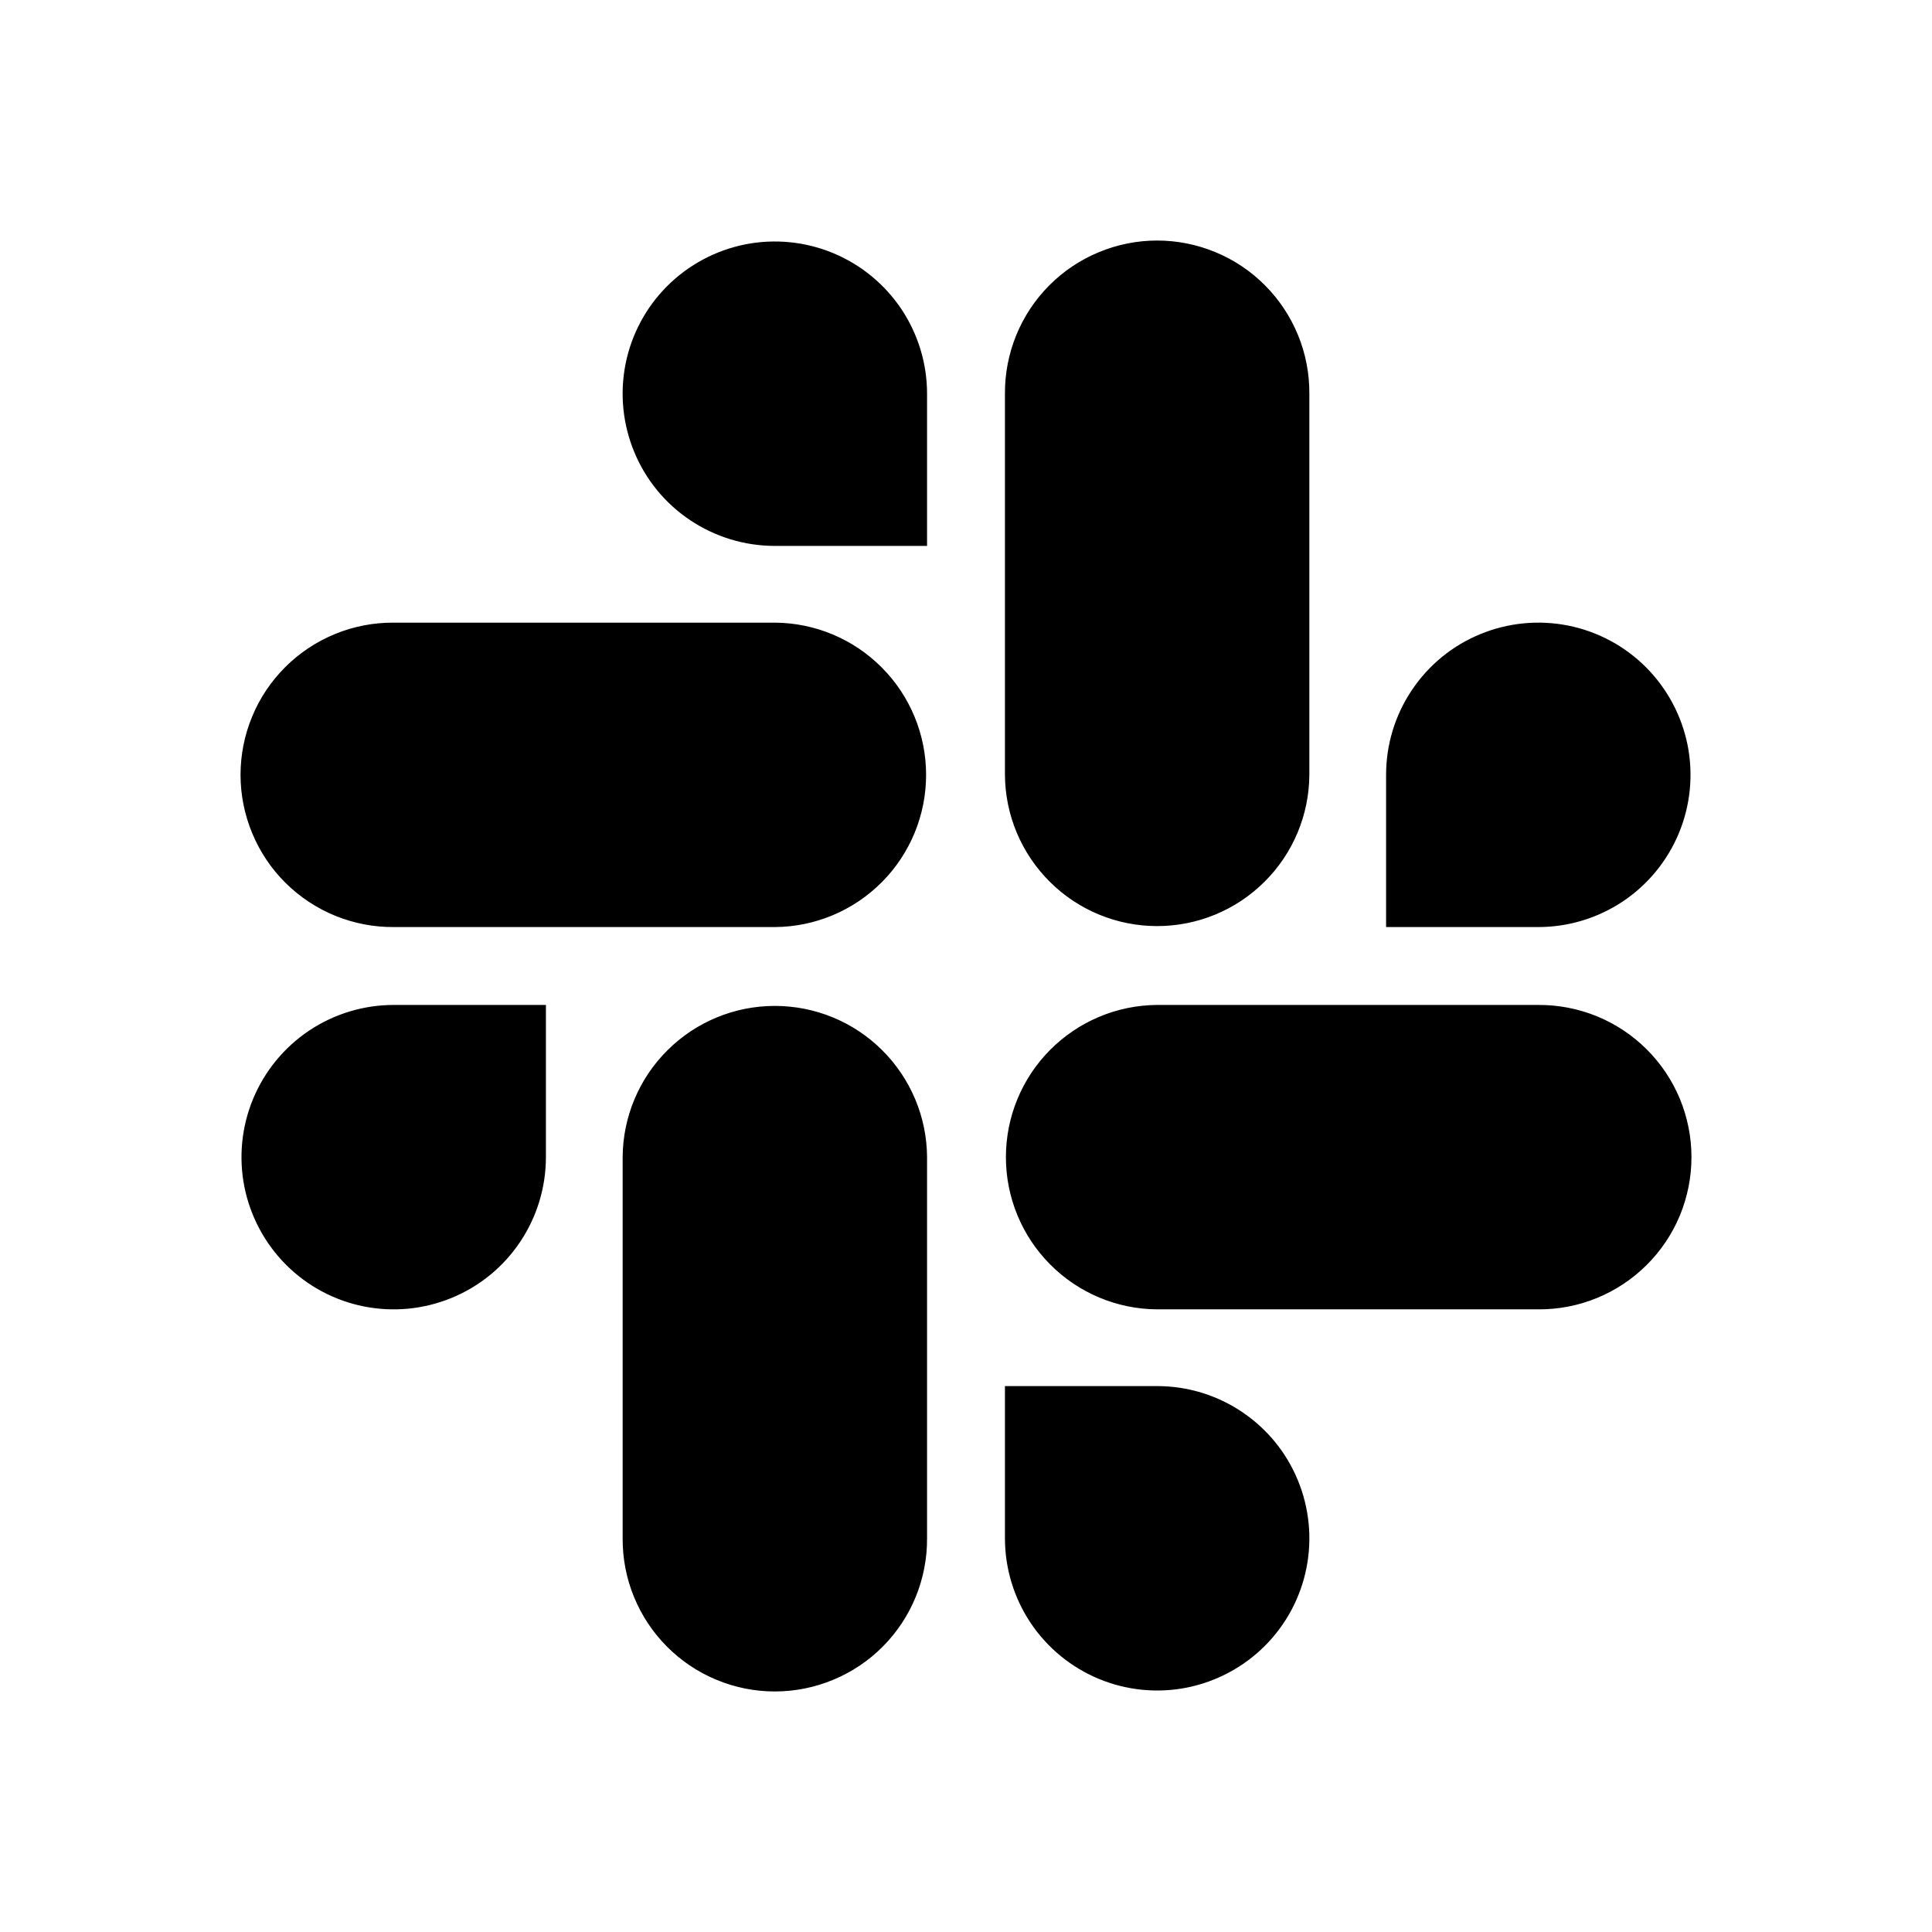
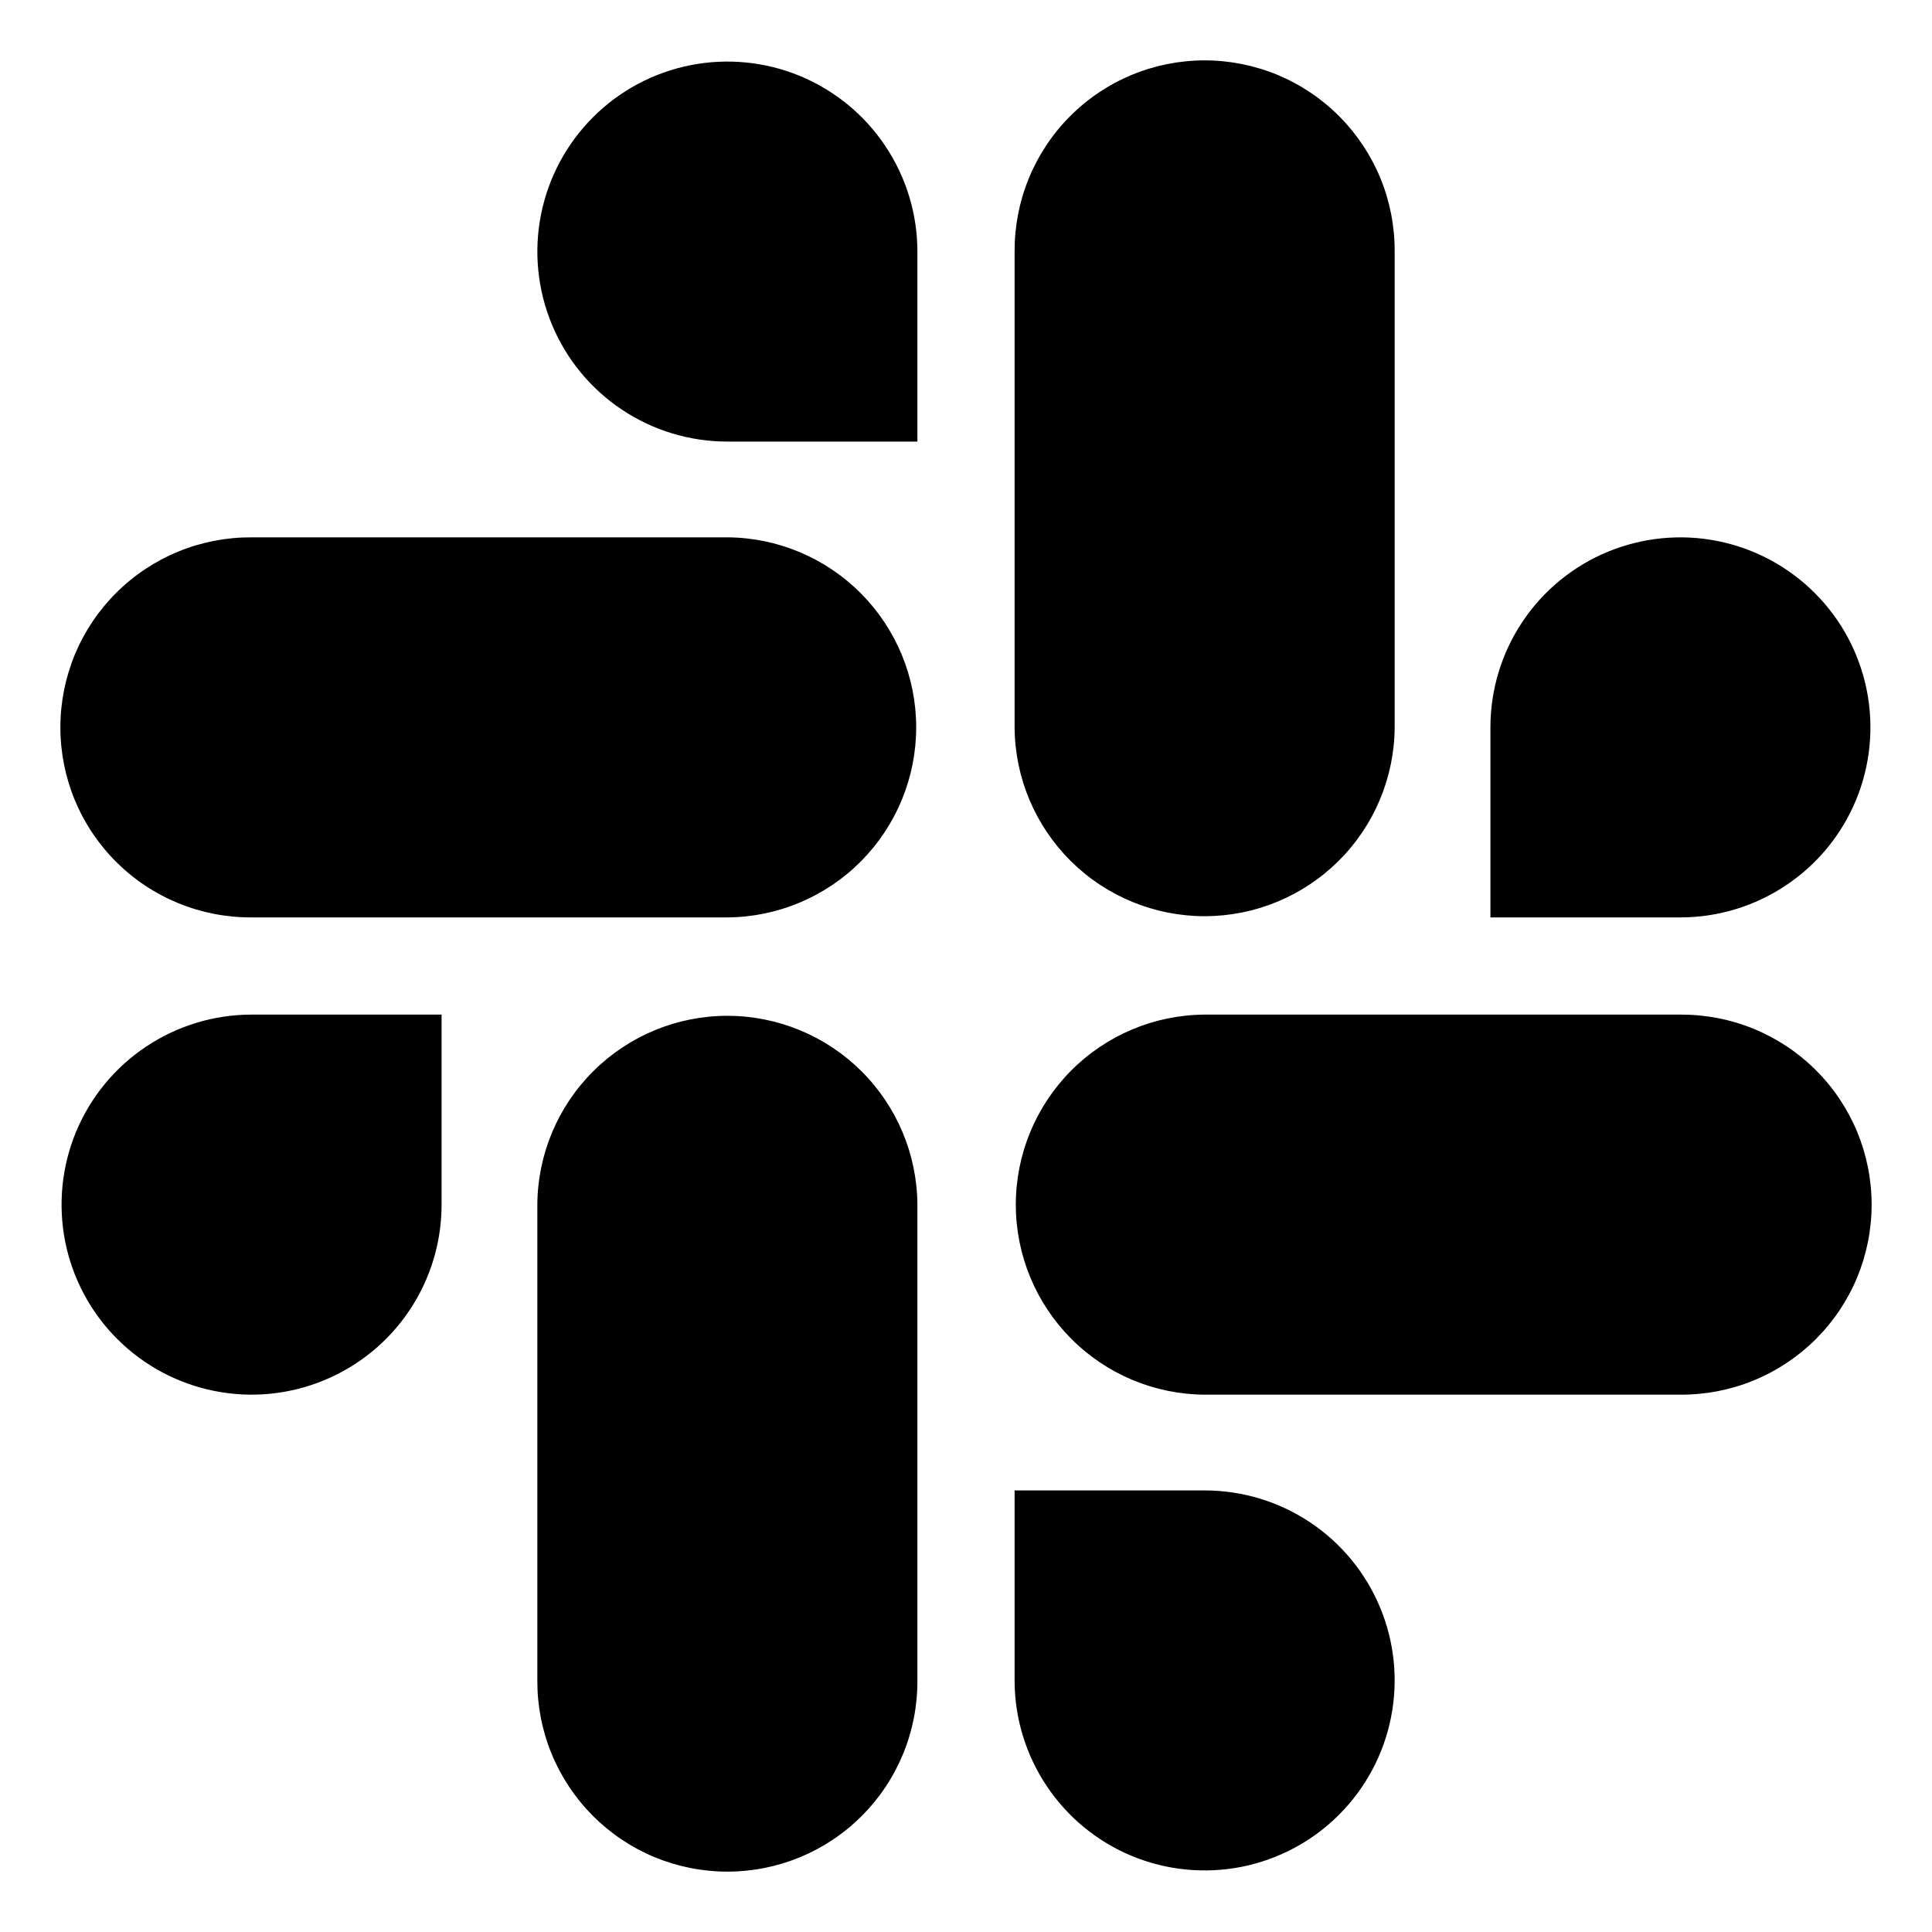
<svg xmlns="http://www.w3.org/2000/svg" width="32" height="32" viewBox="0 0 32 32" fill="none">
-   <path d="M9.042 19.166C9.042 19.665 8.894 20.152 8.617 20.567C8.34 20.982 7.947 21.305 7.486 21.495C7.025 21.686 6.518 21.736 6.029 21.639C5.54 21.542 5.091 21.302 4.738 20.949C4.386 20.596 4.146 20.147 4.048 19.658C3.951 19.169 4.001 18.662 4.192 18.201C4.383 17.741 4.706 17.347 5.12 17.07C5.535 16.793 6.023 16.645 6.521 16.645H9.042V19.166ZM10.313 19.166C10.317 18.5 10.584 17.863 11.057 17.394C11.529 16.924 12.168 16.661 12.834 16.661C13.5 16.661 14.139 16.924 14.611 17.394C15.083 17.863 15.351 18.5 15.355 19.166V25.479C15.357 25.811 15.293 26.141 15.168 26.448C15.042 26.756 14.857 27.036 14.622 27.272C14.388 27.508 14.109 27.695 13.802 27.822C13.495 27.95 13.166 28.016 12.834 28.016C12.501 28.016 12.172 27.95 11.865 27.822C11.559 27.695 11.28 27.508 11.046 27.272C10.811 27.036 10.626 26.756 10.5 26.448C10.374 26.141 10.311 25.811 10.313 25.479V19.166ZM12.834 9.042C12.335 9.042 11.848 8.894 11.433 8.617C11.018 8.34 10.695 7.947 10.505 7.486C10.314 7.025 10.264 6.518 10.361 6.029C10.458 5.54 10.698 5.091 11.051 4.738C11.404 4.386 11.853 4.146 12.342 4.048C12.831 3.951 13.338 4.001 13.799 4.192C14.259 4.383 14.653 4.706 14.93 5.12C15.207 5.535 15.355 6.023 15.355 6.521V9.042H12.834ZM12.834 10.313C13.5 10.317 14.137 10.584 14.606 11.057C15.076 11.529 15.339 12.168 15.339 12.834C15.339 13.5 15.076 14.139 14.606 14.611C14.137 15.083 13.5 15.351 12.834 15.355H6.521C6.189 15.357 5.859 15.293 5.552 15.168C5.244 15.042 4.964 14.857 4.728 14.622C4.492 14.388 4.305 14.109 4.178 13.802C4.05 13.495 3.984 13.166 3.984 12.834C3.984 12.501 4.05 12.172 4.178 11.865C4.305 11.558 4.492 11.28 4.728 11.046C4.964 10.811 5.244 10.626 5.552 10.5C5.859 10.374 6.189 10.311 6.521 10.313H12.834ZM22.958 12.834C22.958 12.335 23.105 11.848 23.383 11.433C23.66 11.018 24.053 10.695 24.514 10.505C24.975 10.314 25.482 10.264 25.971 10.361C26.46 10.458 26.909 10.698 27.262 11.051C27.614 11.404 27.854 11.853 27.952 12.342C28.049 12.831 27.999 13.338 27.808 13.799C27.617 14.259 27.294 14.653 26.88 14.93C26.465 15.207 25.977 15.355 25.479 15.355H22.958V12.834ZM21.687 12.834C21.683 13.5 21.416 14.137 20.943 14.606C20.471 15.076 19.832 15.339 19.166 15.339C18.5 15.339 17.861 15.076 17.389 14.606C16.917 14.137 16.649 13.5 16.645 12.834V6.521C16.643 6.189 16.707 5.859 16.832 5.552C16.958 5.244 17.143 4.964 17.378 4.728C17.612 4.492 17.891 4.305 18.198 4.178C18.505 4.05 18.834 3.984 19.166 3.984C19.499 3.984 19.828 4.05 20.135 4.178C20.442 4.305 20.72 4.492 20.954 4.728C21.189 4.964 21.374 5.244 21.5 5.552C21.626 5.859 21.689 6.189 21.687 6.521V12.834ZM19.166 22.958C19.665 22.958 20.152 23.105 20.567 23.383C20.982 23.66 21.305 24.053 21.495 24.514C21.686 24.975 21.736 25.482 21.639 25.971C21.542 26.46 21.302 26.909 20.949 27.262C20.596 27.614 20.147 27.854 19.658 27.952C19.169 28.049 18.662 27.999 18.201 27.808C17.741 27.617 17.347 27.294 17.07 26.88C16.793 26.465 16.645 25.977 16.645 25.479V22.958H19.166ZM19.166 21.687C18.5 21.683 17.863 21.416 17.394 20.943C16.924 20.471 16.661 19.832 16.661 19.166C16.661 18.5 16.924 17.861 17.394 17.389C17.863 16.917 18.5 16.649 19.166 16.645H25.479C25.811 16.643 26.141 16.707 26.448 16.832C26.756 16.958 27.036 17.143 27.272 17.378C27.508 17.612 27.695 17.891 27.823 18.198C27.95 18.505 28.016 18.834 28.016 19.166C28.016 19.499 27.95 19.828 27.823 20.135C27.695 20.442 27.508 20.72 27.272 20.954C27.036 21.189 26.756 21.374 26.448 21.5C26.141 21.626 25.811 21.689 25.479 21.687H19.166Z" fill="black" />
+   <path d="M7.314 19.952C7.314 20.575 7.13 21.183 6.784 21.701C6.438 22.219 5.947 22.622 5.372 22.86C4.796 23.099 4.164 23.161 3.553 23.039C2.943 22.918 2.382 22.618 1.942 22.178C1.501 21.738 1.202 21.177 1.08 20.567C0.959 19.956 1.021 19.323 1.259 18.748C1.498 18.173 1.901 17.681 2.419 17.336C2.936 16.99 3.545 16.805 4.167 16.805H7.314V19.952ZM8.9 19.952C8.905 19.121 9.239 18.326 9.829 17.74C10.419 17.154 11.216 16.825 12.047 16.825C12.879 16.825 13.676 17.154 14.266 17.74C14.856 18.326 15.19 19.121 15.195 19.952V27.833C15.197 28.248 15.118 28.659 14.961 29.043C14.804 29.427 14.573 29.777 14.28 30.071C13.988 30.366 13.64 30.599 13.257 30.759C12.873 30.918 12.463 31 12.047 31C11.633 31 11.222 30.918 10.838 30.759C10.455 30.599 10.108 30.366 9.815 30.071C9.523 29.777 9.291 29.427 9.134 29.043C8.977 28.659 8.898 28.248 8.9 27.833V19.952ZM12.048 7.314C11.425 7.314 10.817 7.13 10.299 6.784C9.781 6.438 9.378 5.947 9.14 5.372C8.902 4.796 8.839 4.164 8.961 3.553C9.082 2.943 9.382 2.382 9.822 1.942C10.262 1.501 10.823 1.202 11.434 1.08C12.044 0.959 12.677 1.021 13.252 1.259C13.827 1.498 14.319 1.901 14.664 2.419C15.01 2.936 15.195 3.545 15.195 4.167V7.314H12.048ZM12.048 8.9C12.879 8.905 13.674 9.239 14.26 9.829C14.846 10.419 15.175 11.216 15.175 12.047C15.175 12.879 14.846 13.676 14.26 14.266C13.674 14.856 12.879 15.19 12.048 15.195H4.167C3.752 15.197 3.341 15.118 2.957 14.961C2.573 14.804 2.223 14.573 1.929 14.28C1.634 13.988 1.401 13.64 1.241 13.257C1.082 12.873 1 12.463 1 12.047C1 11.633 1.082 11.222 1.241 10.838C1.401 10.455 1.634 10.108 1.929 9.815C2.223 9.523 2.573 9.291 2.957 9.134C3.341 8.977 3.752 8.898 4.167 8.9H12.048ZM24.686 12.048C24.686 11.425 24.87 10.817 25.216 10.299C25.562 9.781 26.053 9.378 26.628 9.14C27.204 8.902 27.836 8.839 28.447 8.961C29.058 9.082 29.618 9.382 30.058 9.822C30.499 10.262 30.798 10.823 30.92 11.434C31.041 12.044 30.979 12.677 30.741 13.252C30.503 13.827 30.099 14.319 29.581 14.664C29.064 15.01 28.455 15.195 27.833 15.195H24.686V12.048ZM23.1 12.048C23.095 12.879 22.761 13.674 22.171 14.26C21.581 14.846 20.784 15.175 19.953 15.175C19.121 15.175 18.324 14.846 17.734 14.26C17.144 13.674 16.81 12.879 16.805 12.048V4.167C16.803 3.752 16.882 3.341 17.039 2.957C17.196 2.573 17.427 2.223 17.72 1.929C18.012 1.634 18.36 1.401 18.743 1.241C19.127 1.082 19.538 1 19.953 1C20.367 1 20.778 1.082 21.162 1.241C21.545 1.401 21.892 1.634 22.185 1.929C22.477 2.223 22.709 2.573 22.866 2.957C23.023 3.341 23.102 3.752 23.1 4.167V12.048ZM19.952 24.686C20.575 24.686 21.183 24.87 21.701 25.216C22.219 25.562 22.622 26.053 22.86 26.628C23.099 27.204 23.161 27.836 23.039 28.447C22.918 29.058 22.618 29.618 22.178 30.058C21.738 30.499 21.177 30.798 20.567 30.92C19.956 31.041 19.323 30.979 18.748 30.741C18.173 30.503 17.681 30.099 17.336 29.581C16.99 29.064 16.805 28.455 16.805 27.833V24.686H19.952ZM19.952 23.1C19.121 23.095 18.326 22.761 17.74 22.171C17.154 21.581 16.825 20.784 16.825 19.953C16.825 19.121 17.154 18.324 17.74 17.734C18.326 17.144 19.121 16.81 19.952 16.805H27.833C28.248 16.803 28.659 16.882 29.043 17.039C29.427 17.196 29.777 17.427 30.071 17.72C30.366 18.012 30.599 18.36 30.759 18.743C30.918 19.127 31 19.538 31 19.953C31 20.367 30.918 20.778 30.759 21.162C30.599 21.545 30.366 21.892 30.071 22.185C29.777 22.477 29.427 22.709 29.043 22.866C28.659 23.023 28.248 23.102 27.833 23.1H19.952Z" fill="black" />
</svg>
